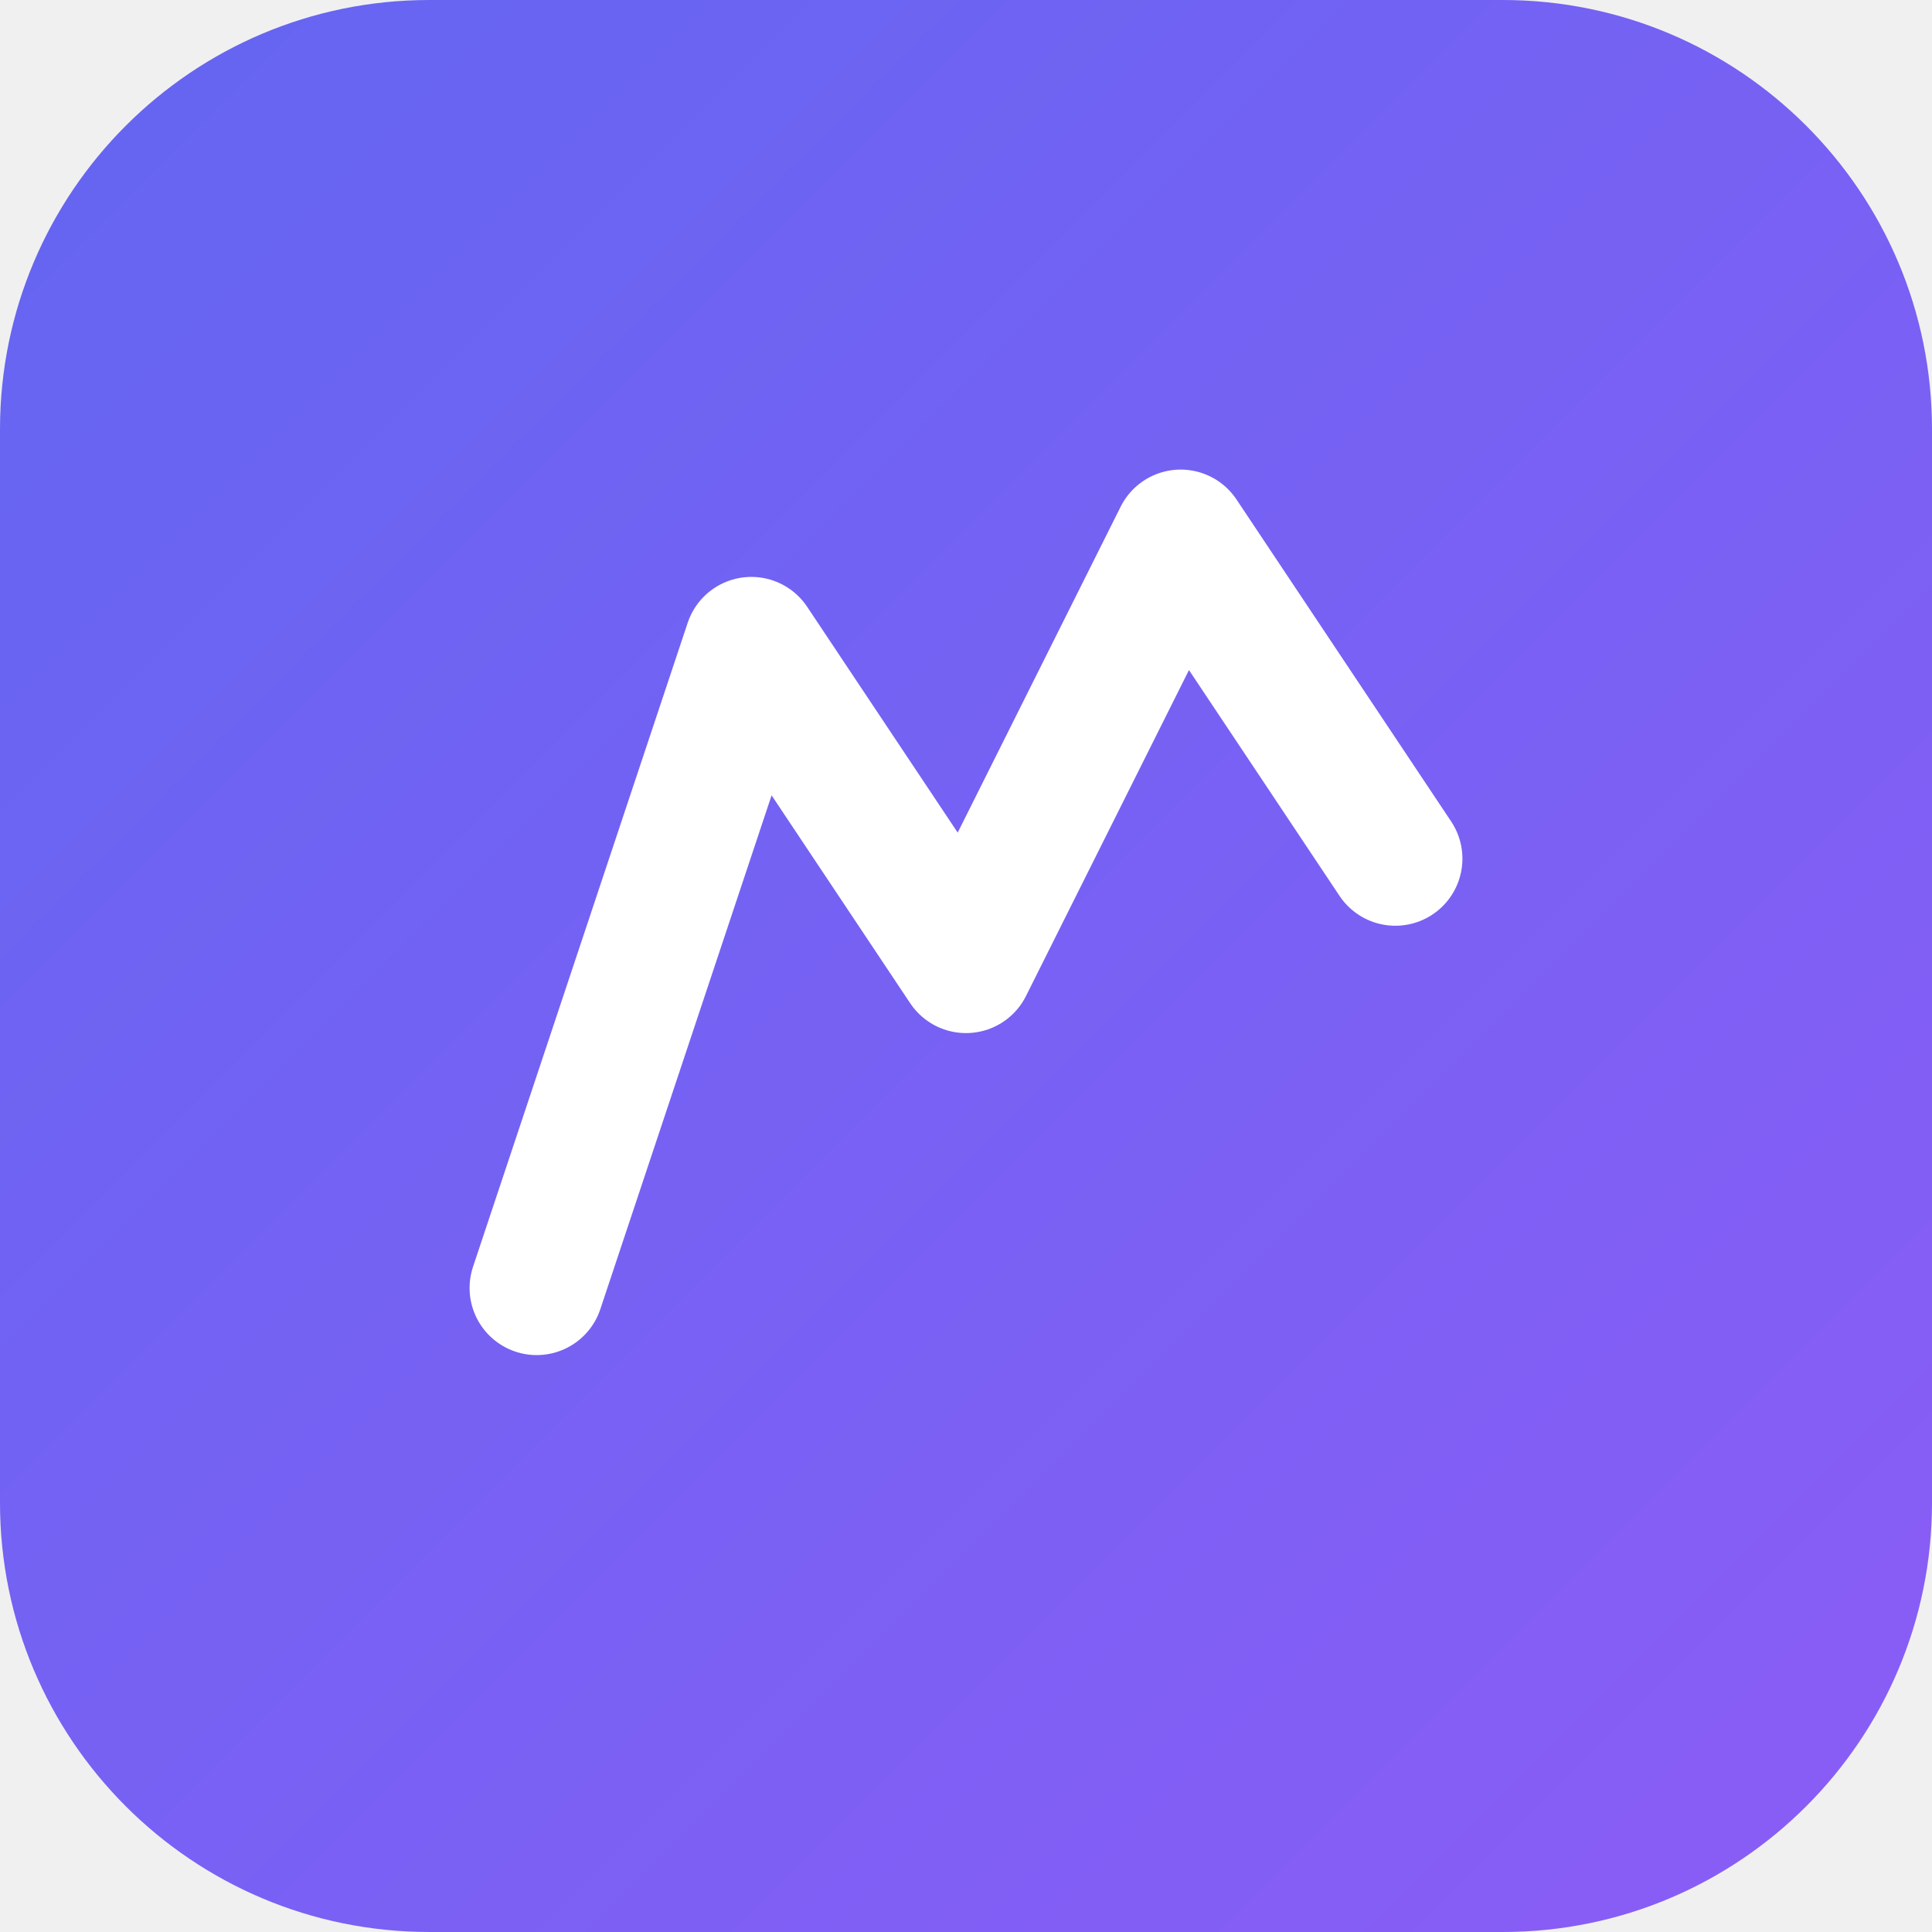
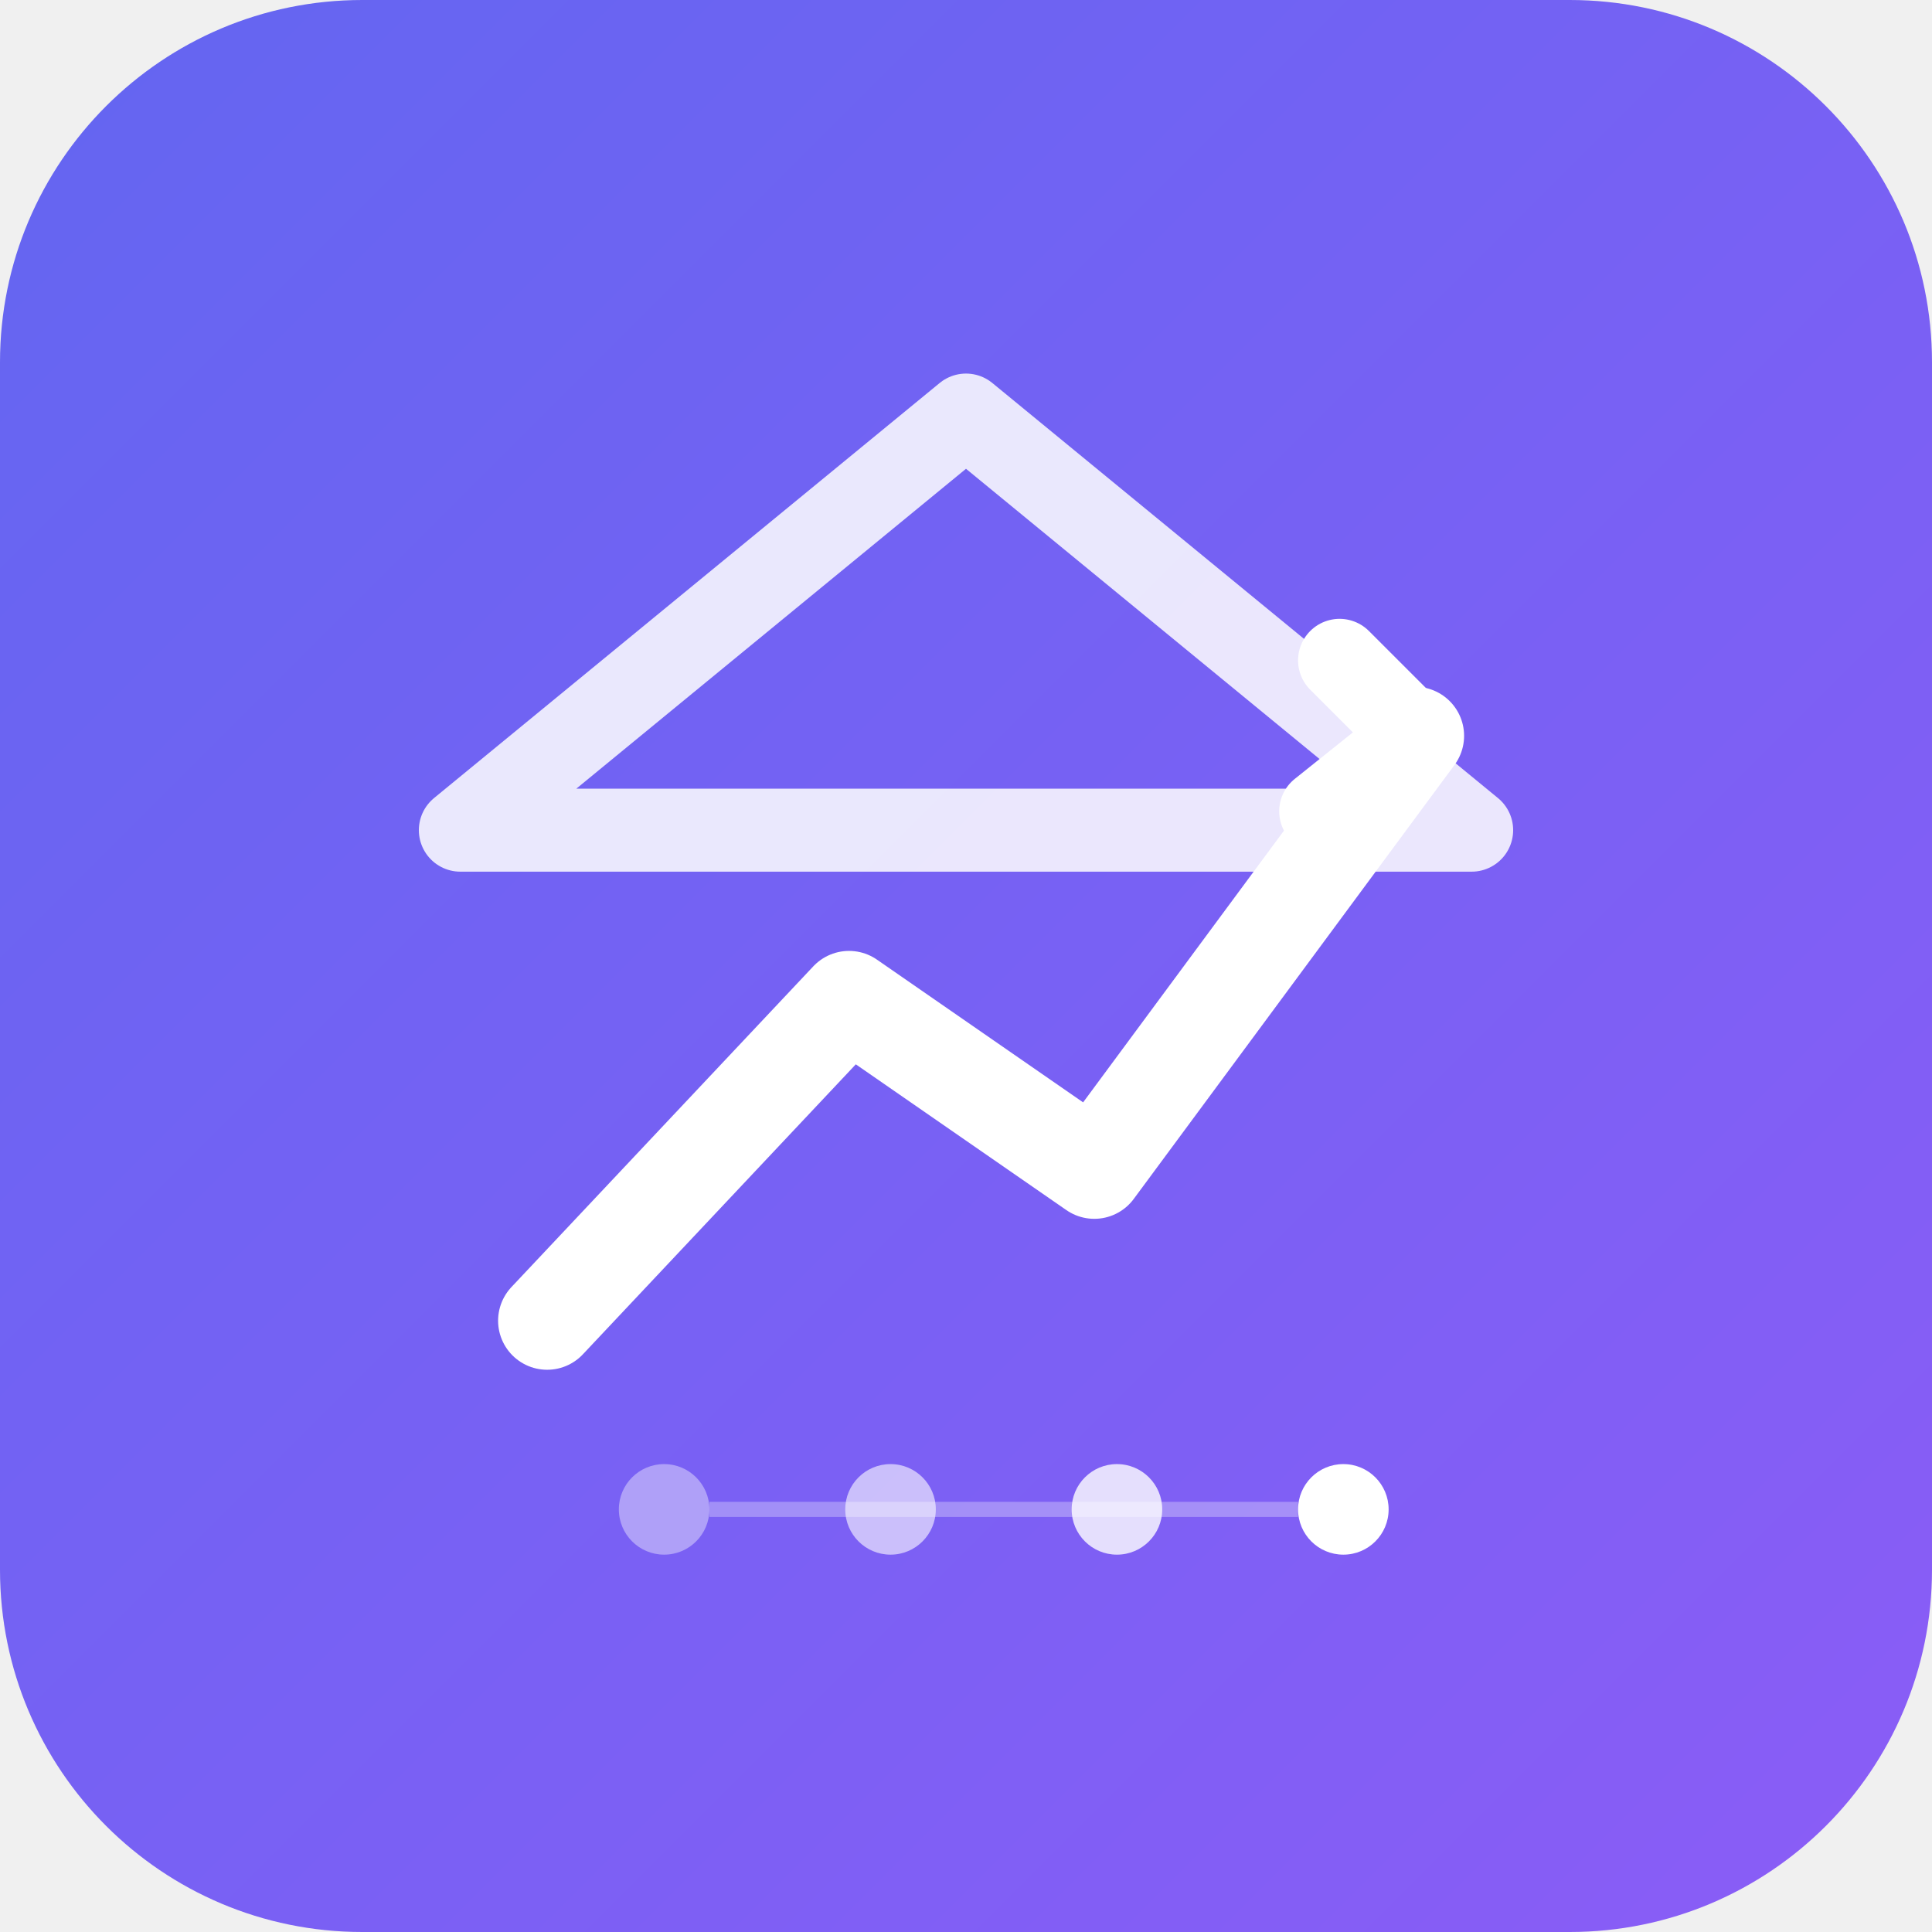
- <svg xmlns="http://www.w3.org/2000/svg" viewBox="0 0 36 36">
+ <svg xmlns="http://www.w3.org/2000/svg" width="512" height="512" viewBox="0 0 512 512">
  <defs>
-     <linearGradient id="g" x1="0%" y1="0%" x2="100%" y2="100%">
+     <linearGradient id="bg" x1="0" y1="0" x2="1" y2="1">
      <stop offset="0%" stop-color="#6366f1" />
      <stop offset="100%" stop-color="#8b5cf6" />
    </linearGradient>
  </defs>
-   <rect width="36" height="36" rx="8" fill="url(#g)" />
-   <path d="M10 24 L14 12 L18 18 L22 10 L26 16" stroke="#fff" stroke-width="2.5" stroke-linecap="round" stroke-linejoin="round" fill="none" />
+   <rect width="512" height="512" rx="96" fill="url(#bg)" />
+   <path d="M256 110 L390 220 L122 220 Z" fill="none" stroke="#ffffff" stroke-width="22" stroke-linejoin="round" opacity="0.85" />
+   <path d="M145 350 L225 265 L290 310 L375 195" fill="none" stroke="#ffffff" stroke-width="26" stroke-linecap="round" stroke-linejoin="round" />
+   <path d="M355 175 L375 195 L350 215" fill="none" stroke="#ffffff" stroke-width="22" stroke-linecap="round" stroke-linejoin="round" />
+   <circle cx="176" cy="400" r="12" fill="#ffffff" opacity="0.4" />
+   <circle cx="236" cy="400" r="12" fill="#ffffff" opacity="0.6" />
+   <circle cx="296" cy="400" r="12" fill="#ffffff" opacity="0.8" />
+   <circle cx="356" cy="400" r="12" fill="#ffffff" opacity="1" />
+   <line x1="188" y1="400" x2="344" y2="400" stroke="#ffffff" stroke-width="4" opacity="0.3" />
</svg>
